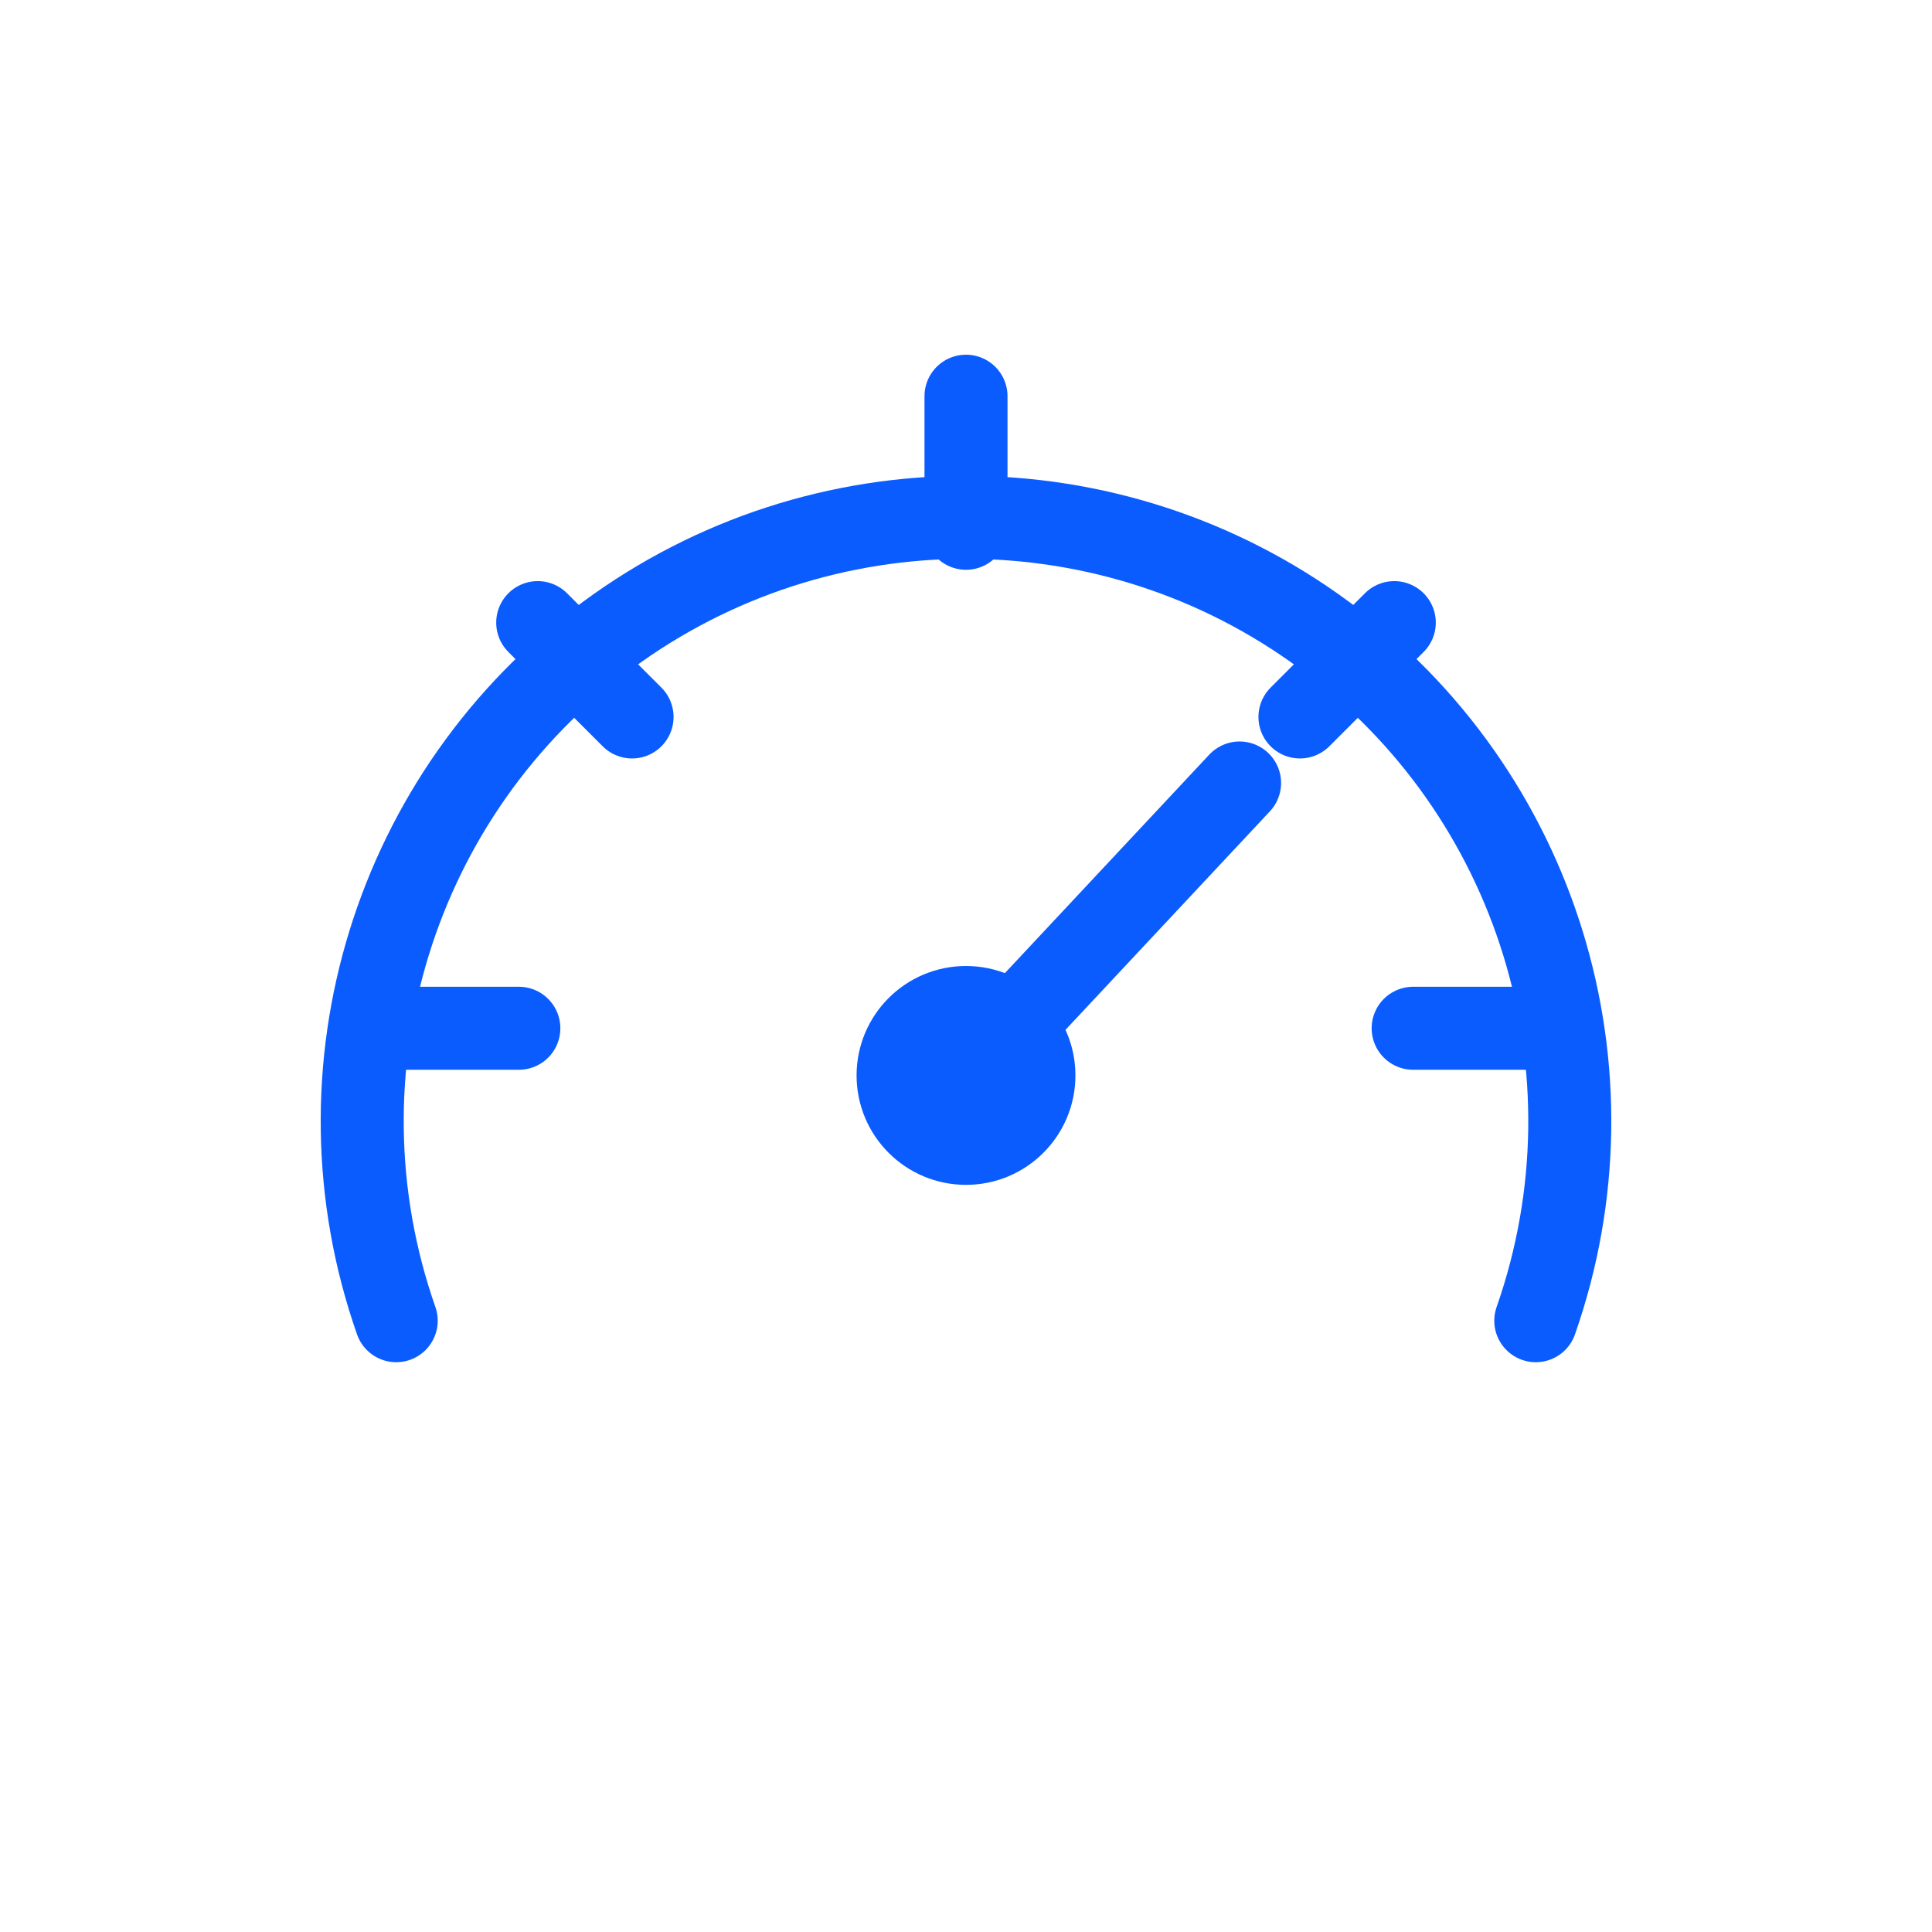
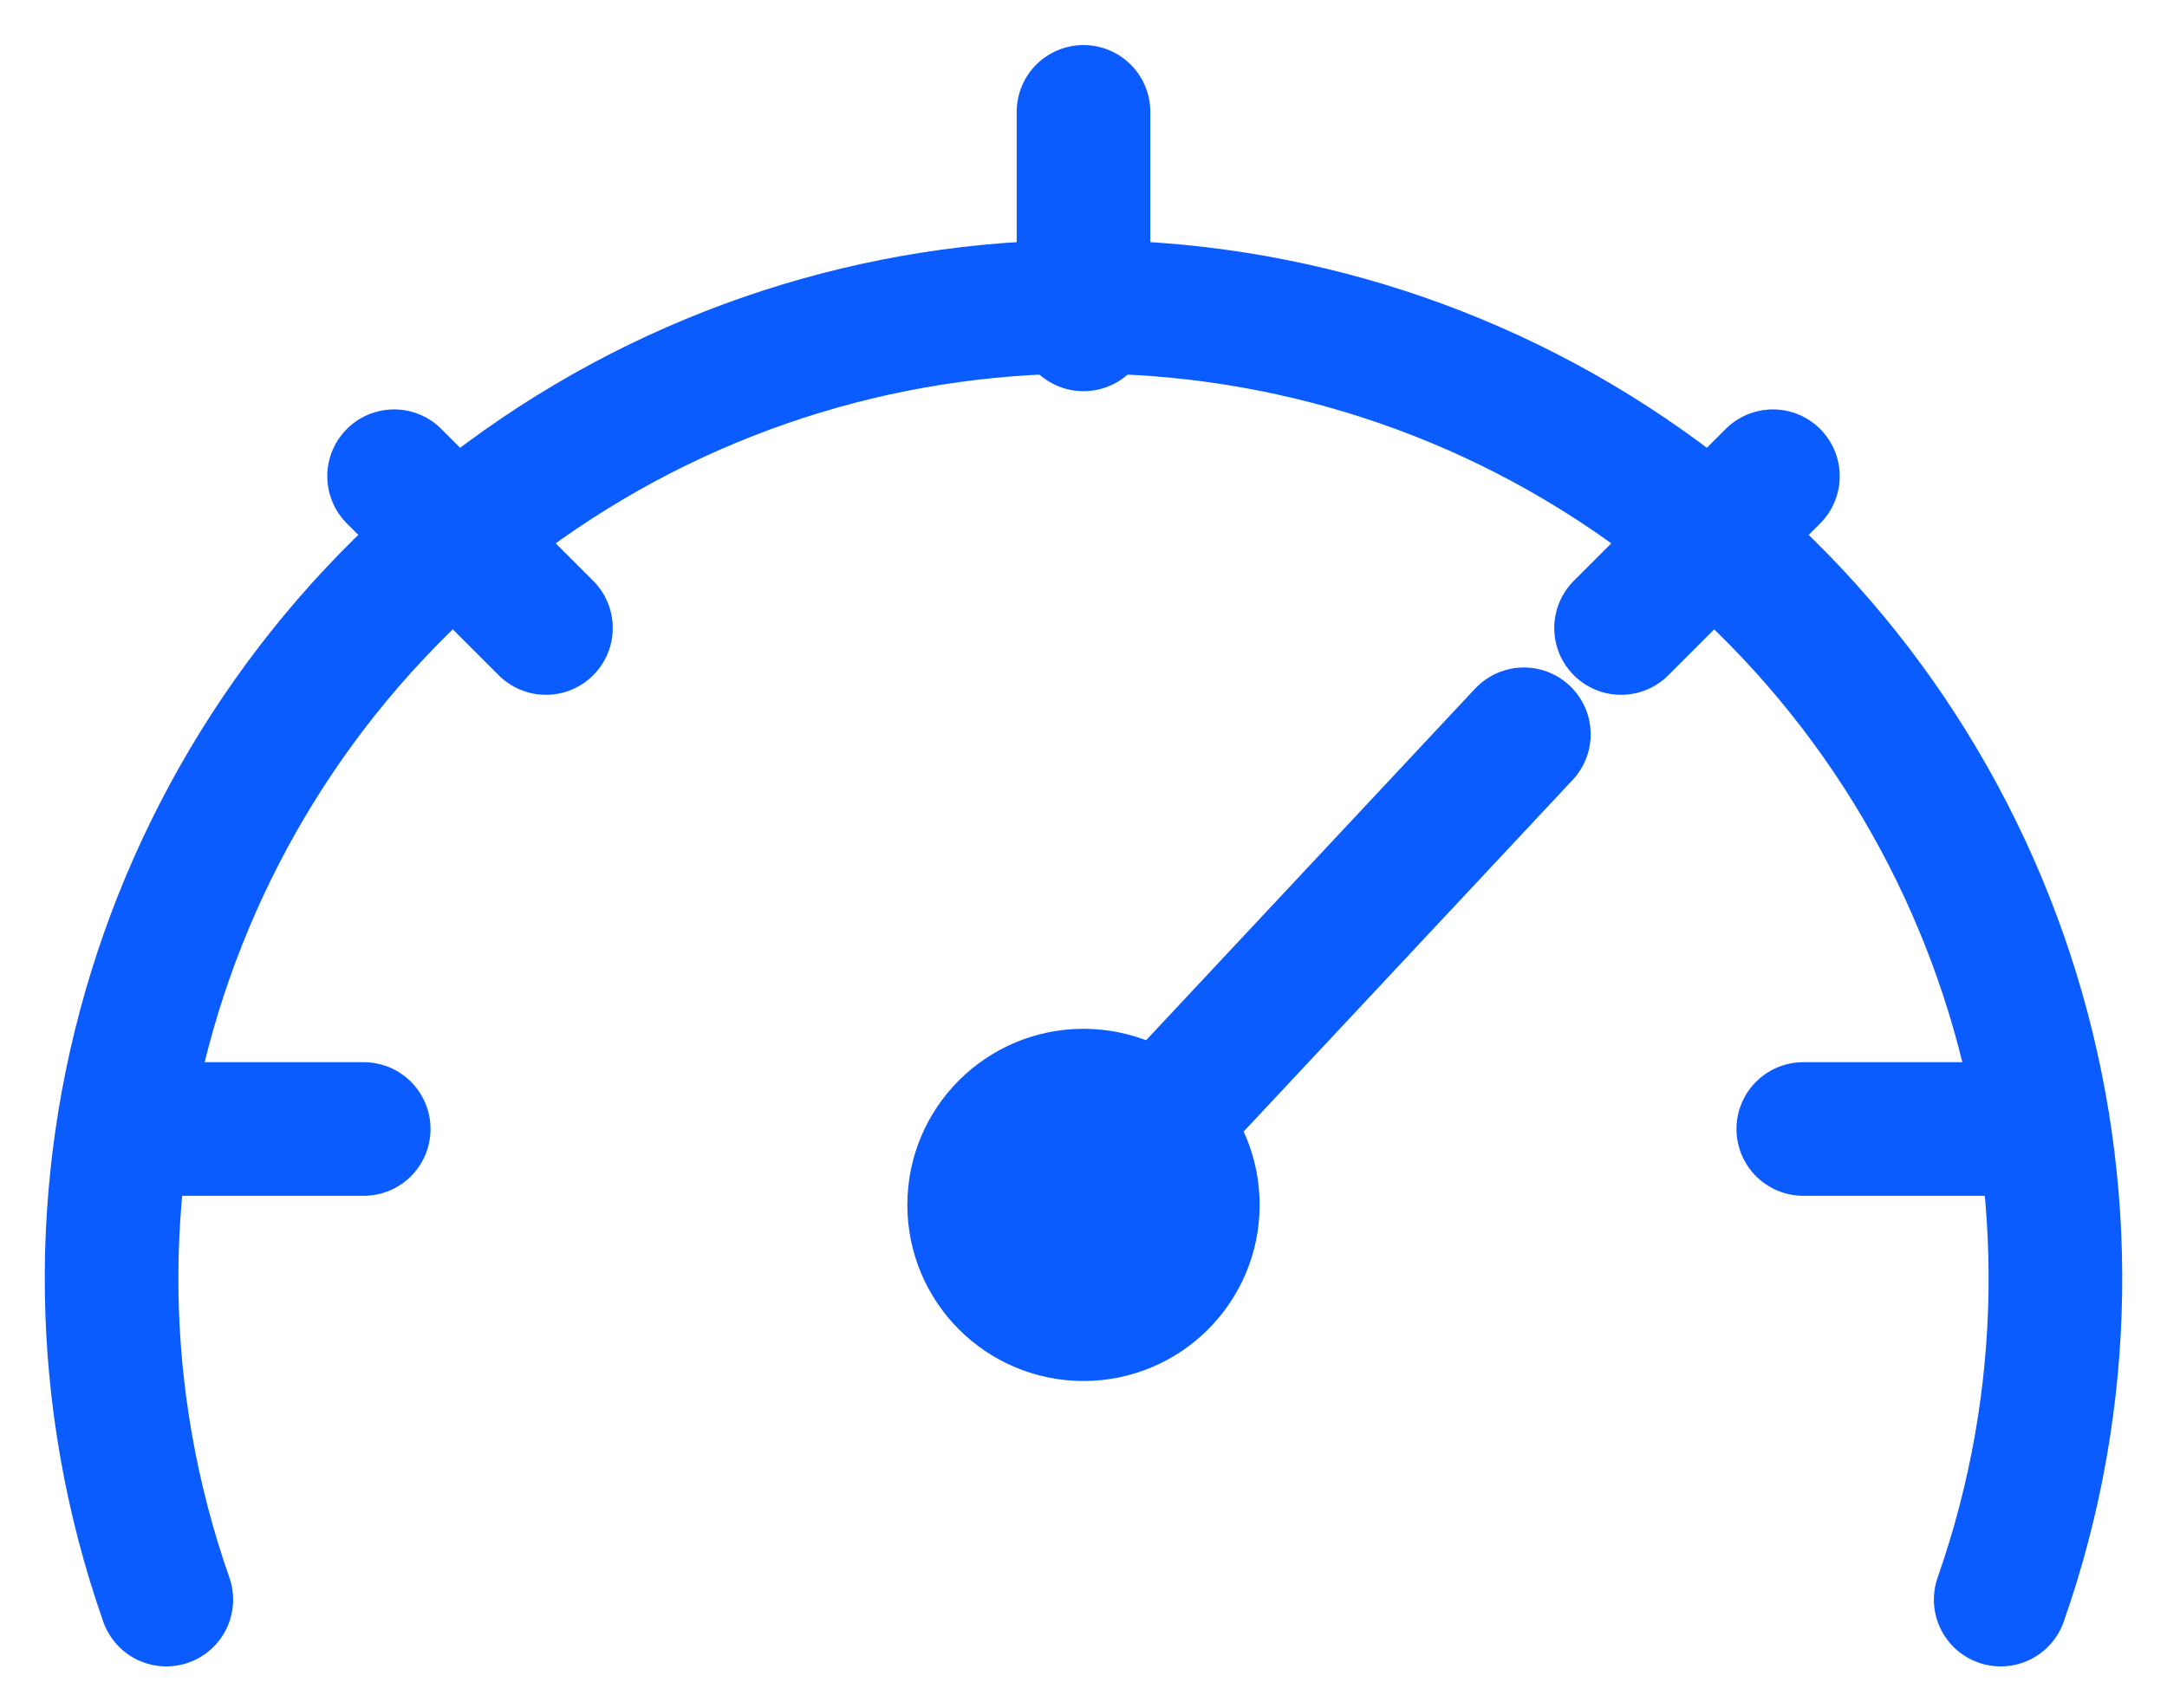
- <svg xmlns="http://www.w3.org/2000/svg" viewBox="0 0 1024 1024" width="1024" height="1024" fill="none">
+ <svg xmlns="http://www.w3.org/2000/svg" viewBox="155.24 173.16 713.52 562.48" fill="none">
  <g stroke="#0B5CFF" stroke-width="44" stroke-linecap="round" stroke-linejoin="round">
    <path d="M210 700a320 320 0 1 1 604 0" />
    <path d="M512 210v70M285 330l50 50M739 330l-50 50M205 545h70M749 545h70" />
    <path d="M512 570l145-155" />
    <circle cx="512" cy="570" r="36" />
  </g>
</svg>
